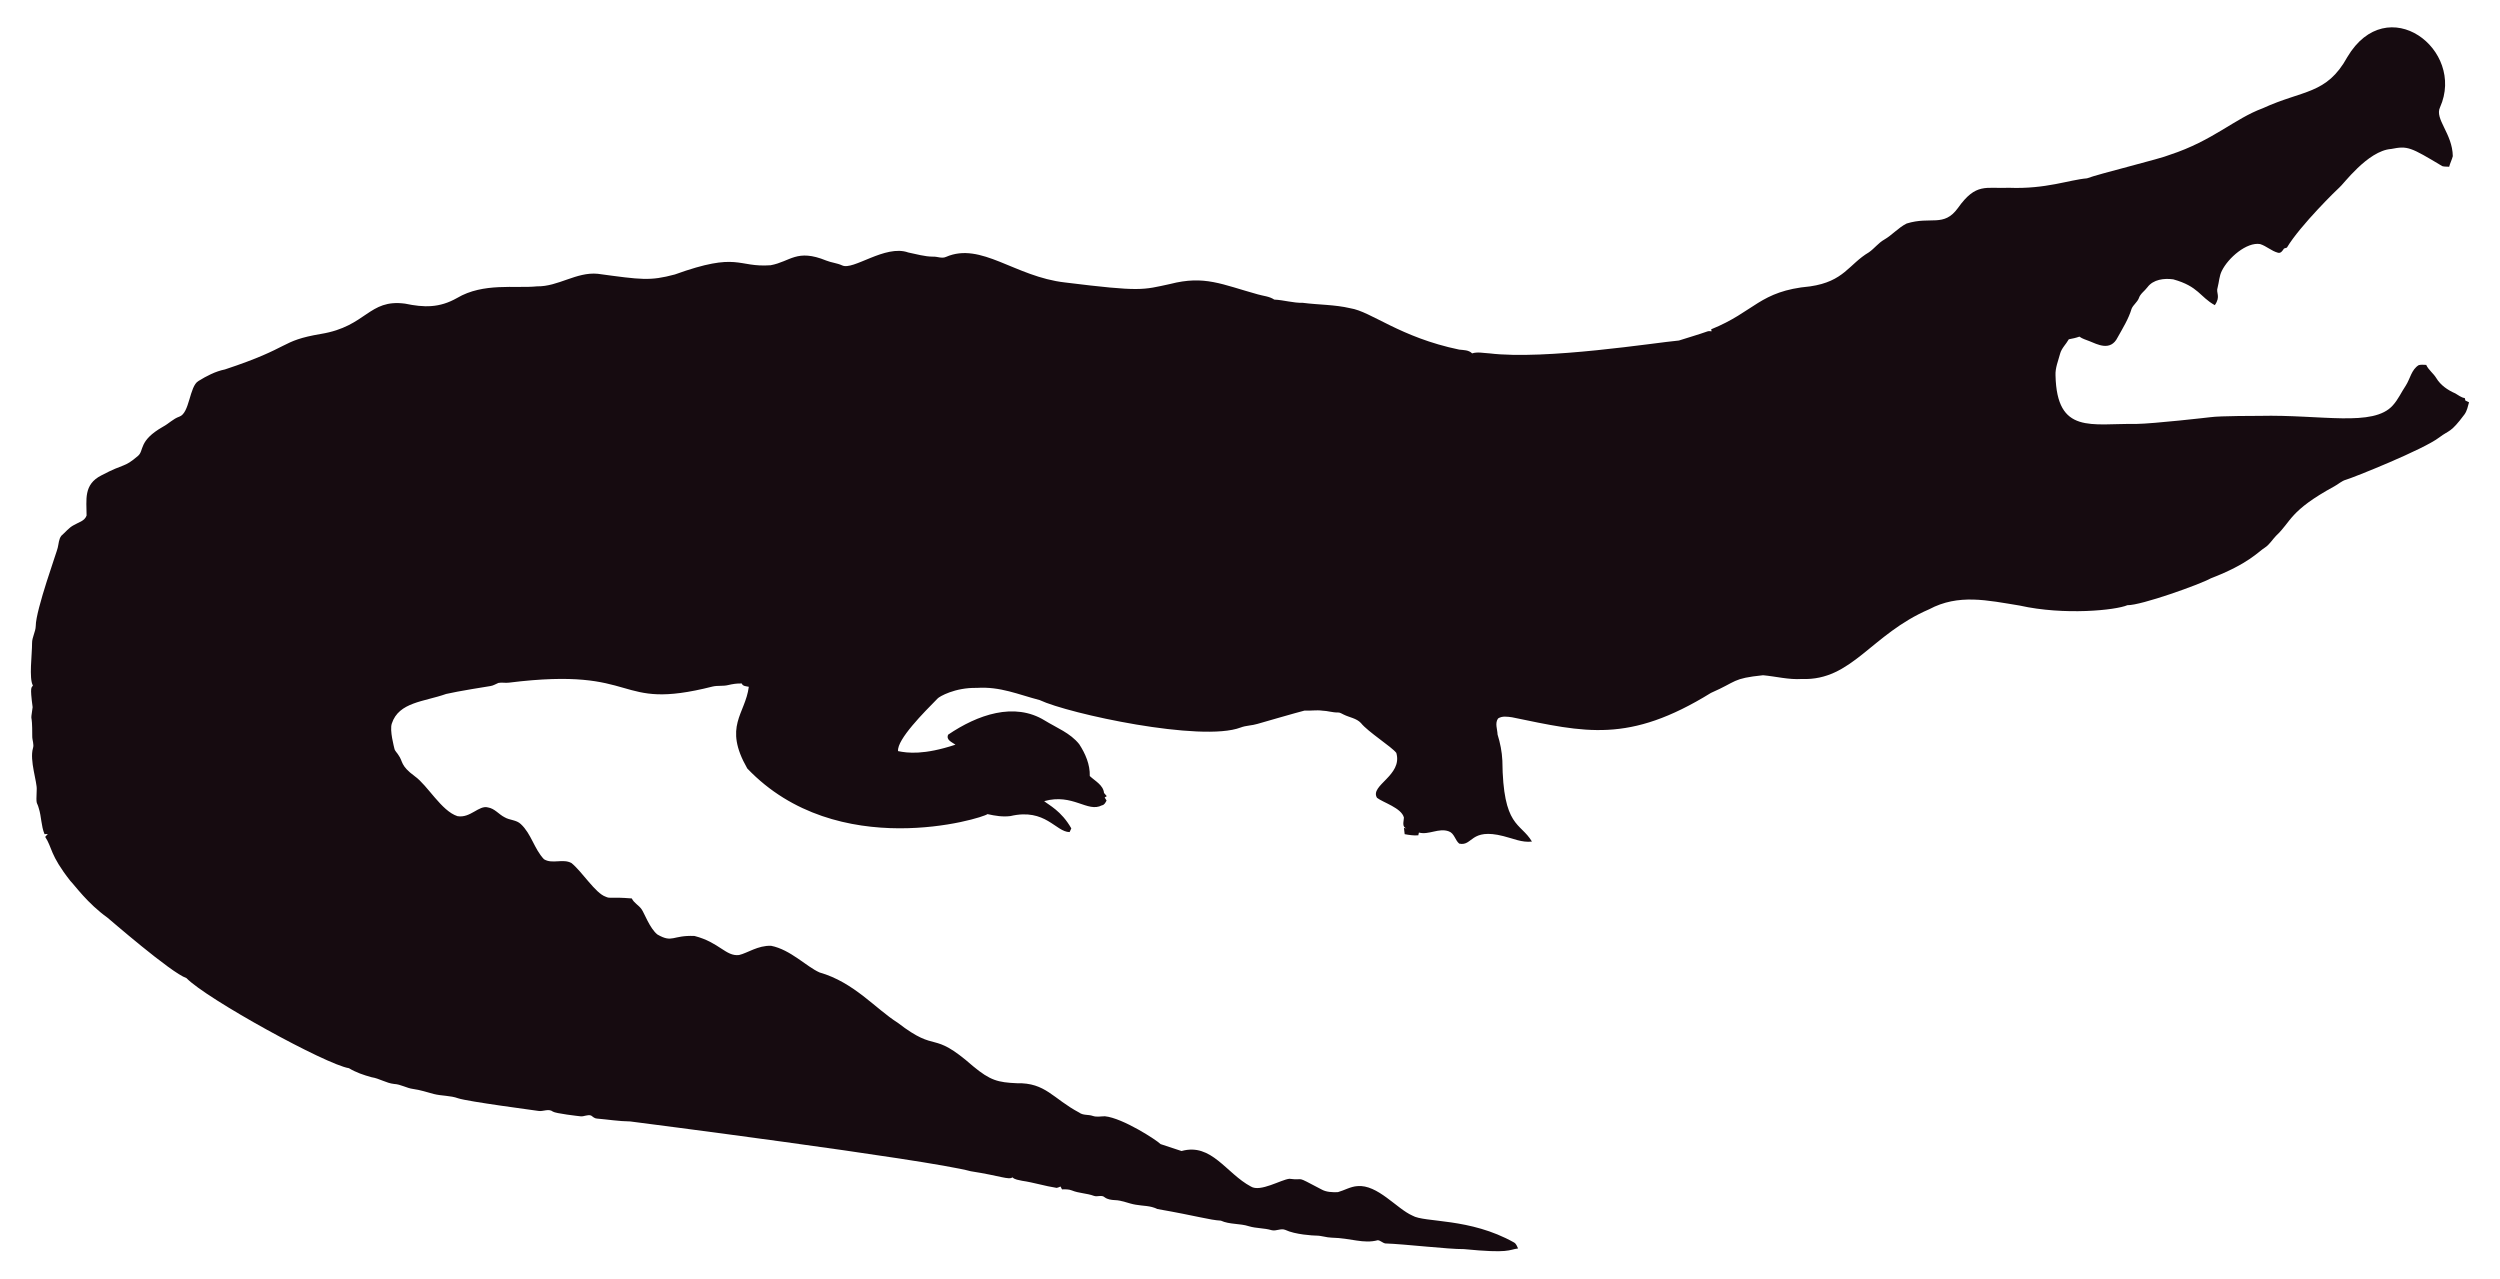
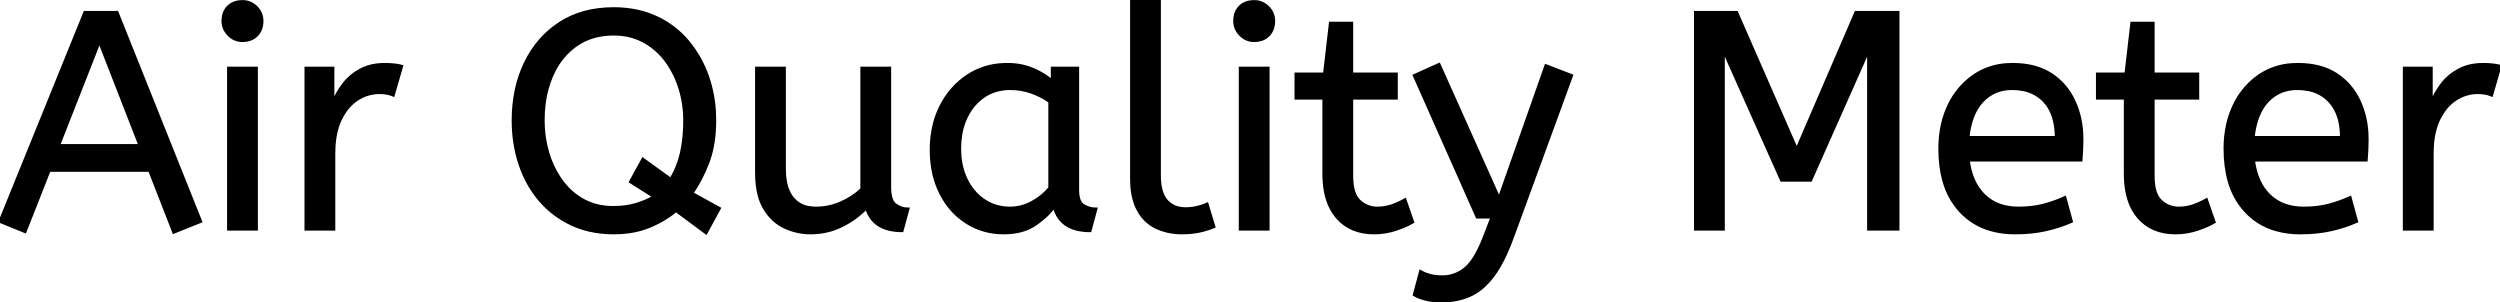
- <svg xmlns="http://www.w3.org/2000/svg" version="1.1" id="Layer_1" x="0px" y="0px" viewBox="0 0 2625.022 1342.022" enable-background="new 0 0 2625.022 1342.022" xml:space="preserve">
-   <path fill="#160B10" d="M2562.057,112.664c-5.93,12.226,13.089,27.649,13.408,51.328c-0.967,3.791-2.837,7.289-3.816,11.093  c-2.417-0.267-4.923,0.089-7.226-0.636c-33.512-20.05-36.245-21.483-53.631-18.038c-24.88,1.775-51.012,38.147-54.547,40.579  c-1,0.685-40.963,39.485-54.967,62.993c-1.056,0.331-2.086,0.661-3.078,1.005c-1.45,2.188-3.295,5.317-6.386,4.363  c-6.755-1.794-12.047-7.022-18.687-9.083c-14.172-2.325-33.569,14.577-40.185,28.126c-2.76,5.432-2.862,11.614-4.401,17.415  c-2.078,5.918,3.558,9.203-2.964,18.611c-15.758-8.651-16.89-19.671-43.645-27.108c-9.541-1.323-21.002,0.025-27.146,8.345  c-2.9,3.956-7.454,6.64-8.994,11.487c-1.705,4.223-5.788,6.857-7.569,10.978c-3.219,10.775-9.274,20.417-14.705,30.186  c-7.484,15.043-21.458,7.113-29.639,3.893c-3.549-1.501-7.378-2.404-10.482-4.745c-3.613,1.31-7.378,2.124-11.131,2.799  c-2.9,5.19-7.62,9.362-9.184,15.252c-1.972,7.442-5.139,14.807-4.771,22.656c1.426,62.435,37.744,50.23,84.657,50.985  c18.427-0.238,76.659-6.917,77.661-7.06c10.315-1.512,51.103-1.387,52.104-1.425c64.718-1.507,119.253,12.017,139.725-10.991  c5.622-6.144,8.955-13.878,13.598-20.735c4.617-7.073,5.915-16.893,13.662-21.562c2.519-0.687,5.19-0.305,7.81-0.242  c2.481,5.406,7.582,8.854,10.609,13.891c4.503,7.467,12.047,12.632,19.921,16.041c3.269,1.794,6.144,4.389,9.999,4.936  c0.166,0.852,0.369,1.705,0.598,2.57c1.259,0.611,2.519,1.208,3.854,1.819c-1.196,4.325-2.073,8.854-4.681,12.606  c-14.981,20.134-15.737,16.079-26.561,24.297c-16.513,12.73-90.704,42.38-97.937,44.421c-4.63,1.259-8.078,4.719-12.199,6.907  c-47.689,26.034-44.914,36.755-61.276,51.99c-3.969,4.096-6.856,9.273-11.754,12.403c-6.886,4.248-16.845,16.908-56.76,32.26  c-10.994,6.222-73.381,28.559-87.544,28.177c-12.182,5.289-66.295,10.873-113.113,0.394c-34.047-5.52-64.247-12.539-95.05,3.905  c-61.045,26.219-81.054,75.205-133.67,73.195c-13.739,0.903-27.159-2.684-40.745-3.943c-32.756,3.396-26.951,6.432-54.687,18.547  c-86.536,53.421-132.198,41.426-208.888,25.607c-4.859-0.636-10.304-1.616-14.68,1.259c-3.511,4.999-0.687,11.232-0.509,16.804  c2.76,8.879,4.605,18.076,5.037,27.388c0.678,70.703,18.876,64.615,31.064,85.038c-10.38,1.31-20.137-3.346-30.008-5.724  c-35.054-8.942-31.959,10.974-46.367,7.887c-4.376-3.651-5.076-10.864-10.94-12.886c-10.482-3.893-20.875,4.033-31.37,1.285  c-0.165,0.725-0.483,2.163-0.649,2.875c-4.834,0.432-9.592-0.331-14.311-1.196c-0.153-2.201-0.407-4.401-0.751-6.551  c0.7,0.127,2.112,0.382,2.824,0.509c-5.368-1.387-2.926-7.48-2.862-11.411c-2.581-10.171-21.93-15.743-28.266-20.735  c-7.896-13.101,27.192-23.356,20.29-47.143c-4.808-6.385-29.888-22.164-37.17-31.395c-4.783-5.063-12.047-5.813-18.013-8.815  c-1.972-0.827-3.791-2.315-6.017-2.239c-5.597,0.191-10.965-1.781-16.537-1.908c-6.208-0.878-12.441,0.318-18.661-0.076  c-6.376,1.51-49.471,13.993-49.471,13.993c-5.775,1.781-11.97,1.603-17.631,3.791c-41.153,15.671-180.401-14.399-211.051-28.838  c-22.477-5.819-41.27-14.396-65.945-12.772c-23.033-0.496-39.521,9.215-41.101,11.08c-14.156,14.382-42.805,43.009-41.597,55.297  c9.881,2.049,27.067,4.244,60.297-6.755c-3.6-2.633-10.164-4.859-7.683-10.52c30.91-20.96,69.478-34.528,101.385-14.896  c12.454,7.683,26.879,13.128,36.241,24.907c6.449,9.897,11.461,21.384,11.08,33.43c5.483,5.19,14.184,9.464,14.96,17.771  c0.954,1.132,1.883,2.239,2.9,3.371c-0.56,0.344-1.679,1.03-2.251,1.361c0.674,1.081,1.336,2.15,2.022,3.244  c-1.157,2.112-2.252,4.643-4.923,5.037c-15.167,7.923-30.412-12.885-60.589-4.414c4.515,3.914,17.957,10.035,28.495,28.596  c-0.623,1.285-1.221,2.582-1.781,3.893c-14.581-0.066-25.26-25.439-62.103-16.83c-8.065,1.081-16.27-0.28-24.119-2.048  c-5.689,4.616-157.704,51.097-252.241-47.919c-25.462-44.516-2.105-56.742,1.616-85.776c-2.646-0.598-6.259-0.445-7.429-3.447  c-4.834-0.216-9.63,0.547-14.311,1.666c-5.343,1.336-10.927,0.254-16.283,1.527c-104.921,26.598-73.475-21.586-213.976-4.058  c-3.638,0.483-7.327-0.471-10.927,0.267c-2.722,1.043-5.203,2.786-8.129,3.244c-1.005,0.139-35.568,5.632-46.749,8.332  c-23.248,8.245-49.669,8.494-57.027,31.013c-2.544,7.127,2.495,25.23,2.659,26.23c0.509,2.748,2.964,4.529,4.274,6.907  c5.125,7.002,1.576,10.814,17.186,22.287c13.483,9.569,27.903,36.42,44.764,41.877c13.652,2.389,22.508-11.842,32.107-9.146  c7.022,1.107,11.334,7.276,17.415,10.317c5.356,3.193,12.365,2.633,17.033,7.162c11.029,10.189,14.018,26.078,24.284,36.878  c8.765,5.47,19.972-0.979,28.965,4.071c11.309,9.233,25.045,31.634,35.809,35.287c4.836,2.294,4.589-0.02,27.477,1.832  c2.226,4.796,7.327,7.085,10.253,11.347c2.611,3.387,8.633,20.294,16.715,26.574c16.075,9.185,15.426,0.491,38.875,1.488  c26.056,6.667,32.977,21.713,46.774,19.997c8.688-1.942,19.833-10.206,33.646-9.68c20.419,4.043,37.013,21.857,50.896,27.986  c36.199,10.4,58.502,37.92,82.062,52.817c43.011,33.213,34.403,6.396,79.034,45.566c18.208,15.125,26.246,17.04,45.986,17.936  c30.318-0.751,37.93,16.193,65.525,30.81c4.134,3.155,9.541,1.844,14.196,3.498c4.147,1.463,8.51,0.394,12.772,0.369  c18.974,1.87,55.059,25.539,58.465,29.232c7.353,2.353,14.667,4.91,22.02,7.276c31.527-8.837,46.862,23.524,72.916,37.323  c9.817,6.052,31.604-7.299,40.338-8.179c17.829,2.357,3.781-4.531,33.392,11.016c5.241,3.066,11.589,3.218,17.504,3.028  c6.869-1.921,13.204-5.852,20.48-6.348c21.245-1.942,41.314,23.767,57.816,30.975c12.756,7.578,60.29,2.089,106.638,28.189  c2.366,1.298,3.155,4.007,4.3,6.284c-10.435,1.423-8.676,5.392-56.964,0.7c-16.115,0.199-61.486-5.252-82.52-5.953  c-2.824-0.572-4.91-3.04-7.772-3.397c-15.269,4.072-27.792-2.198-48.492-2.671c-5.546-0.102-10.825-2.201-16.359-2.162  c-2.762-0.015-21.848-1.008-32.323-6.004c-4.758-1.972-9.668,1.654-14.476,0.293c-7.747-2.315-16.003-1.781-23.737-4.121  c-9.541-3.104-20.277-1.692-29.41-5.865c-12.12-0.691-23.98-4.714-66.899-12.25c-6.984-3.625-14.985-3.091-22.516-4.49  c-7.416-1.145-14.324-4.643-21.892-4.821c-3.727-0.204-7.632-0.649-10.698-2.939c-3.206-2.951-7.645-0.127-11.334-1.539  c-7.531-2.798-15.774-2.646-23.203-5.712c-3.282-1.298-6.844-1.17-10.278-1.081c-0.394-0.763-1.183-2.264-1.577-3.015  c-1.285,0.636-2.608,1.119-3.982,1.45c-12.263-1.87-24.131-5.674-36.394-7.467c-3.46-0.903-7.404-1.005-10.113-3.6  c-3.831,2.97-12.398-1.54-43.747-6.411c-46.335-12.483-357.594-52.295-357.594-52.295c-11.716-0.14-23.317-2.023-34.982-3.015  c-2.442-0.127-4.211-1.844-6.068-3.18c-3.753-1.387-7.467,1.336-11.271,0.789c-2.02-0.195-26.027-2.946-28.838-4.923  c-4.592-3.587-10.278,0.216-15.367-0.738c-2.203-0.387-74.203-9.818-84.135-13.242c-8.243-2.989-17.224-2.379-25.658-4.529  c-7.162-1.895-14.209-4.274-21.574-5.254c-6.92-0.878-13.001-4.923-20.035-5.266c-8.319-0.878-15.443-5.826-23.648-7.073  c-8.256-2.252-16.448-5.037-23.775-9.49c-23.552-3.584-149.518-72.739-170.649-94.63c-16.013-5.37-81.914-62.745-82.914-63.439  c-21.039-15.096-34.147-33.758-38.964-38.595c-21.778-27.726-18.854-34.892-26.396-46.215c0.916-1.018,1.832-2.01,2.748-3.015  c-1.145,0.038-2.29,0.076-3.435,0.14c-3.651-8.676-3.18-18.28-6.042-27.172c-2.062-7.913-2.975-1.701-2.175-19.526  c0.634-7.664-7.675-30.697-3.931-43.518c1.348-4.16-0.814-8.281-0.751-12.454c0.068-28.882-2.418-11.02,0.394-30.657  c-3.041-22.85-1.09-20.042,0.305-22.719c-4.294-7.378-0.844-32.606-0.89-44.586c-0.025-6.246,3.714-11.741,3.867-17.962  c0-16.859,22.775-79.378,23.076-82.113c1.056-4.198,1.043-9.032,3.778-12.568c4.338-3.74,7.874-8.485,13.052-11.169  c4.745-2.913,11.411-4.172,13.471-10.088c0.043-16.362-3.503-32.575,15.532-42.157c25.219-13.344,23.115-7.424,38.34-20.379  c6.931-5.754,0.059-15.764,26.434-30.772c5.915-3.129,10.622-8.281,17.046-10.507c11.015-3.661,10.497-31.892,20.099-37.437  c8.612-5.33,17.796-10.113,27.795-12.148c71.433-23.584,56.818-29.805,100.939-37.31c48.019-7.907,49.805-36.895,88.244-31.777  c19.858,4.163,35.994,4.605,54.61-5.953c27.665-16.35,60.97-9.859,83.919-12.212c22.172,0.42,41.279-15.29,63.693-13.191  c46.138,6.272,54.878,7.691,80.993,0.738c67.442-24.31,65.094-7.128,100.634-9.706c20.946-3.875,27.233-17.596,58.388-4.91  c5.368,2.188,11.283,2.595,16.575,5.025c11.553,5.818,45.215-22.204,69.43-13.535c8.676,1.717,17.262,4.401,26.205,4.401  c4.49-0.216,9.083,2.252,13.446,0.293c37.015-16.156,72.304,20.872,125.096,26.815c80.305,9.923,81.3,7.845,110.289,1.603  c36.266-9.336,54.189,0.413,92.111,10.902c5.775,1.717,12.11,1.984,17.237,5.47c10.075,0.458,19.844,3.638,29.983,3.396  c16.588,2.163,33.506,1.819,49.853,5.686c21.982,3.418,52.115,30.498,114.347,43.441c4.681,0.572,9.999,0.28,13.586,3.956  c5.864-1.844,12.047-0.267,18.038-0.025c59.148,7.176,174.934-11.359,199.106-13.471c9.82-3.218,19.819-5.966,29.576-9.452  c1.488-0.674,3.155-0.356,4.758-0.229c-0.115-0.522-0.356-1.577-0.483-2.099c45.944-18.548,50.589-40.213,103.827-45.057  c35.891-5.17,40.645-23.282,61.836-35.809c5.712-3.969,9.897-9.808,16.028-13.281c8.408-4.872,14.82-12.555,23.559-16.931  c25.605-7.944,38.867,4.305,53.847-16.257c19.089-26.933,29.276-20.168,53.605-21.256c38.819,1.522,63.061-8.345,81.948-9.935  c11.484-4.495,77.877-20.69,87.061-24.742c45.297-14.857,67.746-37.884,97.505-48.848c42.187-19.404,67.008-14.225,88.74-53.694  C2506.582-10.604,2589.134,52.018,2562.057,112.664z" />
+ <svg xmlns="http://www.w3.org/2000/svg" width="807.3" height="97.2" viewBox="0 0 807.3 97.2">
+   <g id="svgGroup" stroke-linecap="round" fill-rule="evenodd" font-size="9pt" stroke="#000" stroke-width="0.25mm" fill="#000" style="stroke:#000;stroke-width:0.25mm;fill:#000">
+     <path d="M 556.5 74 L 547.5 74 L 547.5 4 L 560.8 4 L 580.2 48.3 L 599.3 4 L 612.9 4 L 612.9 74 L 603.4 74 L 603.4 16.1 L 584.7 58.2 L 575.3 58.2 L 556.5 16.1 L 556.5 74 Z M 456.7 95.2 L 458.7 87.7 A 9.908 9.908 0 0 0 459.865 88.274 Q 460.688 88.619 461.7 88.9 A 13.514 13.514 0 0 0 463.979 89.317 A 17.358 17.358 0 0 0 465.7 89.4 Q 469.9 89.4 473.2 86.7 A 12.003 12.003 0 0 0 475.133 84.639 Q 476.881 82.328 478.541 78.475 A 58.58 58.58 0 0 0 479.5 76.1 L 481.8 70.1 L 477 70.1 L 456.7 24.4 L 464.7 20.8 L 484.1 64.1 L 499.2 21.2 L 507.5 24.4 L 488.4 76.6 A 71.728 71.728 0 0 1 486.347 81.686 Q 485.245 84.126 484.078 86.114 A 30.86 30.86 0 0 1 482.1 89.1 A 24.268 24.268 0 0 1 479.222 92.311 Q 477.308 94.079 475.205 95.118 A 14.737 14.737 0 0 1 474.6 95.4 Q 470.5 97.2 465.5 97.2 Q 462.5 97.2 460.25 96.6 Q 458 96 456.7 95.2 Z M 244.3 55.8 L 244.3 22 L 253.3 22 L 253.3 54.6 A 22.981 22.981 0 0 0 253.554 58.134 Q 253.842 59.981 254.457 61.469 A 10.136 10.136 0 0 0 255.9 63.95 A 8.404 8.404 0 0 0 261.013 66.971 A 12.807 12.807 0 0 0 263.5 67.2 Q 267.6 67.2 271.45 65.55 Q 275.3 63.9 278.3 61.1 L 278.3 22 L 287.3 22 L 287.3 60.5 A 15.602 15.602 0 0 0 287.402 62.354 Q 287.734 65.116 289.15 66.15 Q 291 67.5 293.2 67.5 L 291.3 74.5 Q 282 74.5 279.8 67.1 Q 276.3 70.7 271.7 72.95 Q 267.1 75.2 261.8 75.2 Q 257.3 75.2 253.3 73.3 A 14.441 14.441 0 0 1 247.79 68.661 A 18.266 18.266 0 0 1 246.8 67.15 A 16.24 16.24 0 0 1 245.136 63.057 Q 244.3 59.905 244.3 55.8 Z M 64.8 71.5 L 56.1 75 L 48.3 55 L 15.9 55 L 8.1 74.8 L 0 71.5 L 27.4 4 L 37.8 4 L 64.8 71.5 Z M 223.4 62.4 L 232.3 67.3 L 228 75.2 L 218.3 68 A 31.258 31.258 0 0 1 212.31 71.914 A 37.52 37.52 0 0 1 209.6 73.15 A 27.019 27.019 0 0 1 202.986 74.887 A 35.306 35.306 0 0 1 198.2 75.2 A 34.822 34.822 0 0 1 190.351 74.348 A 28.732 28.732 0 0 1 184.55 72.35 Q 178.5 69.5 174.3 64.55 A 34.129 34.129 0 0 1 168.33 54.223 A 39.283 39.283 0 0 1 167.9 53 Q 165.7 46.4 165.7 38.9 A 46.749 46.749 0 0 1 166.801 28.563 A 38.315 38.315 0 0 1 169.6 20.45 Q 173.5 12.3 180.75 7.55 Q 188 2.8 198.2 2.8 A 35.418 35.418 0 0 1 206.049 3.637 A 29.08 29.08 0 0 1 211.85 5.6 Q 217.9 8.4 222.1 13.4 A 36 36 0 0 1 228.546 24.887 A 47.375 47.375 0 0 1 228.55 24.9 A 41.439 41.439 0 0 1 230.721 36.123 A 48.215 48.215 0 0 1 230.8 38.9 Q 230.8 46.152 228.898 51.631 A 27.738 27.738 0 0 1 228.6 52.45 Q 226.4 58.2 223.4 62.4 Z M 672 51.7 L 635.6 51.7 A 24.088 24.088 0 0 0 636.739 56.725 Q 638.075 60.538 640.7 63.1 Q 644.9 67.2 651.8 67.2 Q 656.3 67.2 659.9 66.25 Q 663.5 65.3 666.8 63.8 L 668.9 71.5 A 40.77 40.77 0 0 1 664.565 73.126 A 51.863 51.863 0 0 1 660.8 74.15 A 38.914 38.914 0 0 1 655.708 74.969 A 52.025 52.025 0 0 1 650.7 75.2 A 28.318 28.318 0 0 1 642.954 74.195 A 21.108 21.108 0 0 1 632.95 68.05 A 23.521 23.521 0 0 1 627.745 58.51 Q 626.4 53.845 626.4 48 A 35.359 35.359 0 0 1 627.233 40.178 A 28.84 28.84 0 0 1 629.35 34.05 A 24.642 24.642 0 0 1 634.366 26.968 A 22.887 22.887 0 0 1 637.6 24.35 A 21.048 21.048 0 0 1 647.859 20.878 A 26.205 26.205 0 0 1 649.9 20.8 Q 657.4 20.8 662.35 24.05 Q 667.3 27.3 669.8 32.8 A 28.185 28.185 0 0 1 672.226 42.664 A 33.434 33.434 0 0 1 672.3 44.9 A 75.204 75.204 0 0 1 672.009 51.597 A 69.426 69.426 0 0 1 672 51.7 Z M 764.1 51.7 L 727.7 51.7 A 24.088 24.088 0 0 0 728.839 56.725 Q 730.175 60.538 732.8 63.1 Q 737 67.2 743.9 67.2 Q 748.4 67.2 752 66.25 Q 755.6 65.3 758.9 63.8 L 761 71.5 A 40.77 40.77 0 0 1 756.665 73.126 A 51.863 51.863 0 0 1 752.9 74.15 A 38.914 38.914 0 0 1 747.808 74.969 A 52.025 52.025 0 0 1 742.8 75.2 A 28.318 28.318 0 0 1 735.054 74.195 A 21.108 21.108 0 0 1 725.05 68.05 A 23.521 23.521 0 0 1 719.845 58.51 Q 718.5 53.845 718.5 48 A 35.359 35.359 0 0 1 719.333 40.178 A 28.84 28.84 0 0 1 721.45 34.05 A 24.642 24.642 0 0 1 726.466 26.968 A 22.887 22.887 0 0 1 729.7 24.35 A 21.048 21.048 0 0 1 739.959 20.878 A 26.205 26.205 0 0 1 742 20.8 Q 749.5 20.8 754.45 24.05 Q 759.4 27.3 761.9 32.8 A 28.185 28.185 0 0 1 764.326 42.664 A 33.434 33.434 0 0 1 764.4 44.9 A 75.204 75.204 0 0 1 764.109 51.597 A 69.426 69.426 0 0 1 764.1 51.7 Z M 427.5 56.1 L 427.5 31.7 L 418.5 31.7 L 418.5 23.9 L 427.7 23.9 L 429.6 7.5 L 436.5 7.5 L 436.5 23.9 L 450.9 23.9 L 450.9 31.7 L 436.5 31.7 L 436.5 56.8 A 21.559 21.559 0 0 0 436.668 59.596 Q 437.141 63.202 438.95 64.9 Q 441.4 67.2 444.8 67.2 Q 447.3 67.2 449.55 66.4 Q 451.8 65.6 453.7 64.5 L 456.2 71.7 A 18.546 18.546 0 0 1 454.582 72.556 Q 453.78 72.935 452.834 73.308 A 43.365 43.365 0 0 1 450.8 74.05 Q 447.4 75.2 443.7 75.2 Q 436.2 75.2 431.85 70.25 A 16.116 16.116 0 0 1 428.622 64.348 Q 427.859 61.917 427.615 58.98 A 34.777 34.777 0 0 1 427.5 56.1 Z M 686.3 56.1 L 686.3 31.7 L 677.3 31.7 L 677.3 23.9 L 686.5 23.9 L 688.4 7.5 L 695.3 7.5 L 695.3 23.9 L 709.7 23.9 L 709.7 31.7 L 695.3 31.7 L 695.3 56.8 A 21.559 21.559 0 0 0 695.468 59.596 Q 695.941 63.202 697.75 64.9 Q 700.2 67.2 703.6 67.2 Q 706.1 67.2 708.35 66.4 Q 710.6 65.6 712.5 64.5 L 715 71.7 A 18.546 18.546 0 0 1 713.382 72.556 Q 712.58 72.935 711.634 73.308 A 43.365 43.365 0 0 1 709.6 74.05 Q 706.2 75.2 702.5 75.2 Q 695 75.2 690.65 70.25 A 16.116 16.116 0 0 1 687.422 64.348 Q 686.659 61.917 686.415 58.98 A 34.777 34.777 0 0 1 686.3 56.1 Z M 339.8 26.2 L 339.8 22 L 348 22 L 348 61.4 A 12.15 12.15 0 0 0 348.102 63.036 Q 348.434 65.47 349.85 66.35 Q 351.7 67.5 353.9 67.5 L 352 74.5 A 17.722 17.722 0 0 1 347.735 74.028 Q 342.098 72.628 340.503 67.08 A 13.59 13.59 0 0 1 340.4 66.7 A 21.307 21.307 0 0 1 337.29 70.126 A 28.498 28.498 0 0 1 334.15 72.55 Q 330.2 75.2 324.1 75.2 Q 317.6 75.2 312.3 71.9 A 22.947 22.947 0 0 1 304.887 64.373 A 27.923 27.923 0 0 1 303.85 62.55 A 27.228 27.228 0 0 1 301.22 54.608 A 36.644 36.644 0 0 1 300.7 48.3 A 33.142 33.142 0 0 1 301.697 40.031 A 27.968 27.968 0 0 1 303.85 34.3 Q 307 28.1 312.55 24.45 A 22.297 22.297 0 0 1 323.745 20.844 A 27.388 27.388 0 0 1 325.3 20.8 A 22.584 22.584 0 0 1 330.094 21.29 A 18.703 18.703 0 0 1 333.45 22.35 A 26.002 26.002 0 0 1 337.737 24.644 A 22.103 22.103 0 0 1 339.8 26.2 Z M 365.4 57.7 L 365.4 0 L 374.4 0 L 374.4 56.8 A 20.644 20.644 0 0 0 374.588 59.688 Q 375.05 62.952 376.65 64.8 A 7.363 7.363 0 0 0 381.234 67.276 A 10.724 10.724 0 0 0 382.9 67.4 Q 384.8 67.4 386.65 66.95 A 22.192 22.192 0 0 0 388.113 66.544 Q 389.048 66.247 389.8 65.9 L 392 73.2 Q 390.601 73.822 388.688 74.323 A 34.978 34.978 0 0 1 387.55 74.6 A 23.816 23.816 0 0 1 384.395 75.085 A 30.514 30.514 0 0 1 381.7 75.2 A 20.862 20.862 0 0 1 376.81 74.646 A 17.544 17.544 0 0 1 373.4 73.45 A 12.683 12.683 0 0 1 368.075 68.685 A 15.856 15.856 0 0 1 367.55 67.8 Q 365.816 64.654 365.48 60.012 A 32.105 32.105 0 0 1 365.4 57.7 Z M 211.2 63.5 L 203.6 58.7 L 207.6 51.4 L 216.6 57.9 Q 219 54 220.05 49.35 A 41.439 41.439 0 0 0 220.869 44.085 A 55.717 55.717 0 0 0 221.1 38.9 Q 221.1 33.5 219.55 28.5 A 29.647 29.647 0 0 0 215.766 20.554 A 27.805 27.805 0 0 0 215.05 19.55 Q 212.1 15.6 207.85 13.3 A 19.165 19.165 0 0 0 200.548 11.114 A 23.691 23.691 0 0 0 198.2 11 A 23.683 23.683 0 0 0 192.009 11.775 A 18.838 18.838 0 0 0 185.9 14.65 A 22.551 22.551 0 0 0 179.002 22.696 A 27.531 27.531 0 0 0 178.1 24.6 A 33.09 33.09 0 0 0 175.749 33.37 A 42.465 42.465 0 0 0 175.4 38.9 Q 175.4 44.3 176.9 49.35 A 30.102 30.102 0 0 0 180.428 57.124 A 27.976 27.976 0 0 0 181.3 58.4 Q 184.2 62.4 188.4 64.7 A 18.74 18.74 0 0 0 195.375 66.856 A 23.421 23.421 0 0 0 198 67 A 29.177 29.177 0 0 0 202.145 66.718 A 22.935 22.935 0 0 0 205.45 66 A 27.908 27.908 0 0 0 208.382 64.953 Q 209.877 64.317 211.12 63.55 A 17.361 17.361 0 0 0 211.2 63.5 Z M 107.8 74 L 98.8 74 L 98.8 22 L 107.5 22 L 107.5 33.3 Q 108.8 30 111 27.15 Q 113.2 24.3 116.5 22.55 A 14.817 14.817 0 0 1 121.18 21.026 A 19.459 19.459 0 0 1 124.2 20.8 Q 125.7 20.8 127.2 20.95 A 18.972 18.972 0 0 1 128.255 21.084 Q 128.755 21.162 129.182 21.262 A 8.817 8.817 0 0 1 129.7 21.4 L 127 30.7 A 9.763 9.763 0 0 0 124.855 30.088 Q 123.759 29.9 122.5 29.9 A 12.958 12.958 0 0 0 115.87 31.746 A 15.609 15.609 0 0 0 115.45 32 Q 112.122 34.086 109.978 38.442 A 22.927 22.927 0 0 0 109.95 38.5 Q 108.187 42.107 107.87 47.328 A 39.09 39.09 0 0 0 107.8 49.7 L 107.8 74 Z M 785.4 74 L 776.4 74 L 776.4 22 L 785.1 22 L 785.1 33.3 Q 786.4 30 788.6 27.15 Q 790.8 24.3 794.1 22.55 A 14.817 14.817 0 0 1 798.78 21.026 A 19.459 19.459 0 0 1 801.8 20.8 Q 803.3 20.8 804.8 20.95 A 18.972 18.972 0 0 1 805.855 21.084 Q 806.355 21.162 806.782 21.262 A 8.817 8.817 0 0 1 807.3 21.4 L 804.6 30.7 A 9.763 9.763 0 0 0 802.455 30.088 Q 801.359 29.9 800.1 29.9 A 12.958 12.958 0 0 0 793.47 31.746 A 15.609 15.609 0 0 0 793.05 32 Q 789.722 34.086 787.578 38.442 A 22.927 22.927 0 0 0 787.55 38.5 Q 785.787 42.107 785.47 47.328 A 39.09 39.09 0 0 0 785.4 49.7 L 785.4 74 Z M 82.8 74 L 73.8 74 L 73.8 22 L 82.8 22 L 82.8 74 Z M 409.5 74 L 400.5 74 L 400.5 22 L 409.5 22 L 409.5 74 Z M 339 60.7 L 339 32.8 Q 336.3 30.9 333.05 29.75 Q 329.8 28.6 326.2 28.6 A 15.924 15.924 0 0 0 321.229 29.354 A 14.024 14.024 0 0 0 317.75 31.05 A 16.301 16.301 0 0 0 312.731 36.474 A 19.962 19.962 0 0 0 312 37.85 A 20.663 20.663 0 0 0 310.247 43.527 A 27.678 27.678 0 0 0 309.9 48 Q 309.9 53.6 312 57.95 A 17.602 17.602 0 0 0 315.106 62.496 A 15.697 15.697 0 0 0 317.8 64.75 Q 321.5 67.2 326.1 67.2 Q 329.9 67.2 333.3 65.35 Q 336.7 63.5 339 60.7 Z M 32.1 13.4 L 18.9 47 L 45.2 47 L 32.1 13.4 Z M 635.5 44.4 L 664 44.4 A 24.355 24.355 0 0 0 663.596 39.815 Q 663.1 37.231 661.996 35.207 A 12.422 12.422 0 0 0 660.2 32.7 A 12.488 12.488 0 0 0 653.239 28.924 A 18.395 18.395 0 0 0 649.7 28.6 A 13.58 13.58 0 0 0 644.588 29.535 A 12.524 12.524 0 0 0 640.1 32.65 Q 636.3 36.7 635.5 44.4 Z M 727.6 44.4 L 756.1 44.4 A 24.355 24.355 0 0 0 755.696 39.815 Q 755.2 37.231 754.096 35.207 A 12.422 12.422 0 0 0 752.3 32.7 A 12.488 12.488 0 0 0 745.339 28.924 A 18.395 18.395 0 0 0 741.8 28.6 A 13.58 13.58 0 0 0 736.688 29.535 A 12.524 12.524 0 0 0 732.2 32.65 Q 728.4 36.7 727.6 44.4 Z M 73.937 11.288 A 5.973 5.973 0 0 0 78.3 13.1 A 8.175 8.175 0 0 0 79.796 12.969 A 5.647 5.647 0 0 0 82.9 11.35 Q 84.6 9.6 84.6 6.8 A 7.26 7.26 0 0 0 84.6 6.719 A 6.06 6.06 0 0 0 82.75 2.35 A 7.395 7.395 0 0 0 82.692 2.293 A 6.059 6.059 0 0 0 78.3 0.5 A 8.264 8.264 0 0 0 76.644 0.658 A 5.661 5.661 0 0 0 73.7 2.2 A 5.588 5.588 0 0 0 72.229 4.832 A 7.987 7.987 0 0 0 72 6.8 A 5.992 5.992 0 0 0 72.492 9.219 A 6.643 6.643 0 0 0 73.85 11.2 A 7.466 7.466 0 0 0 73.937 11.288 Z M 400.637 11.288 A 5.973 5.973 0 0 0 405 13.1 A 8.175 8.175 0 0 0 406.496 12.969 A 5.647 5.647 0 0 0 409.6 11.35 Q 411.3 9.6 411.3 6.8 A 7.26 7.26 0 0 0 411.3 6.719 A 6.06 6.06 0 0 0 409.45 2.35 A 7.395 7.395 0 0 0 409.392 2.293 A 6.059 6.059 0 0 0 405 0.5 A 8.264 8.264 0 0 0 403.344 0.658 A 5.661 5.661 0 0 0 400.4 2.2 A 5.588 5.588 0 0 0 398.929 4.832 A 7.987 7.987 0 0 0 398.7 6.8 A 5.992 5.992 0 0 0 399.192 9.219 A 6.643 6.643 0 0 0 400.55 11.2 A 7.466 7.466 0 0 0 400.637 11.288 Z" vector-effect="non-scaling-stroke" />
+   </g>
</svg>
